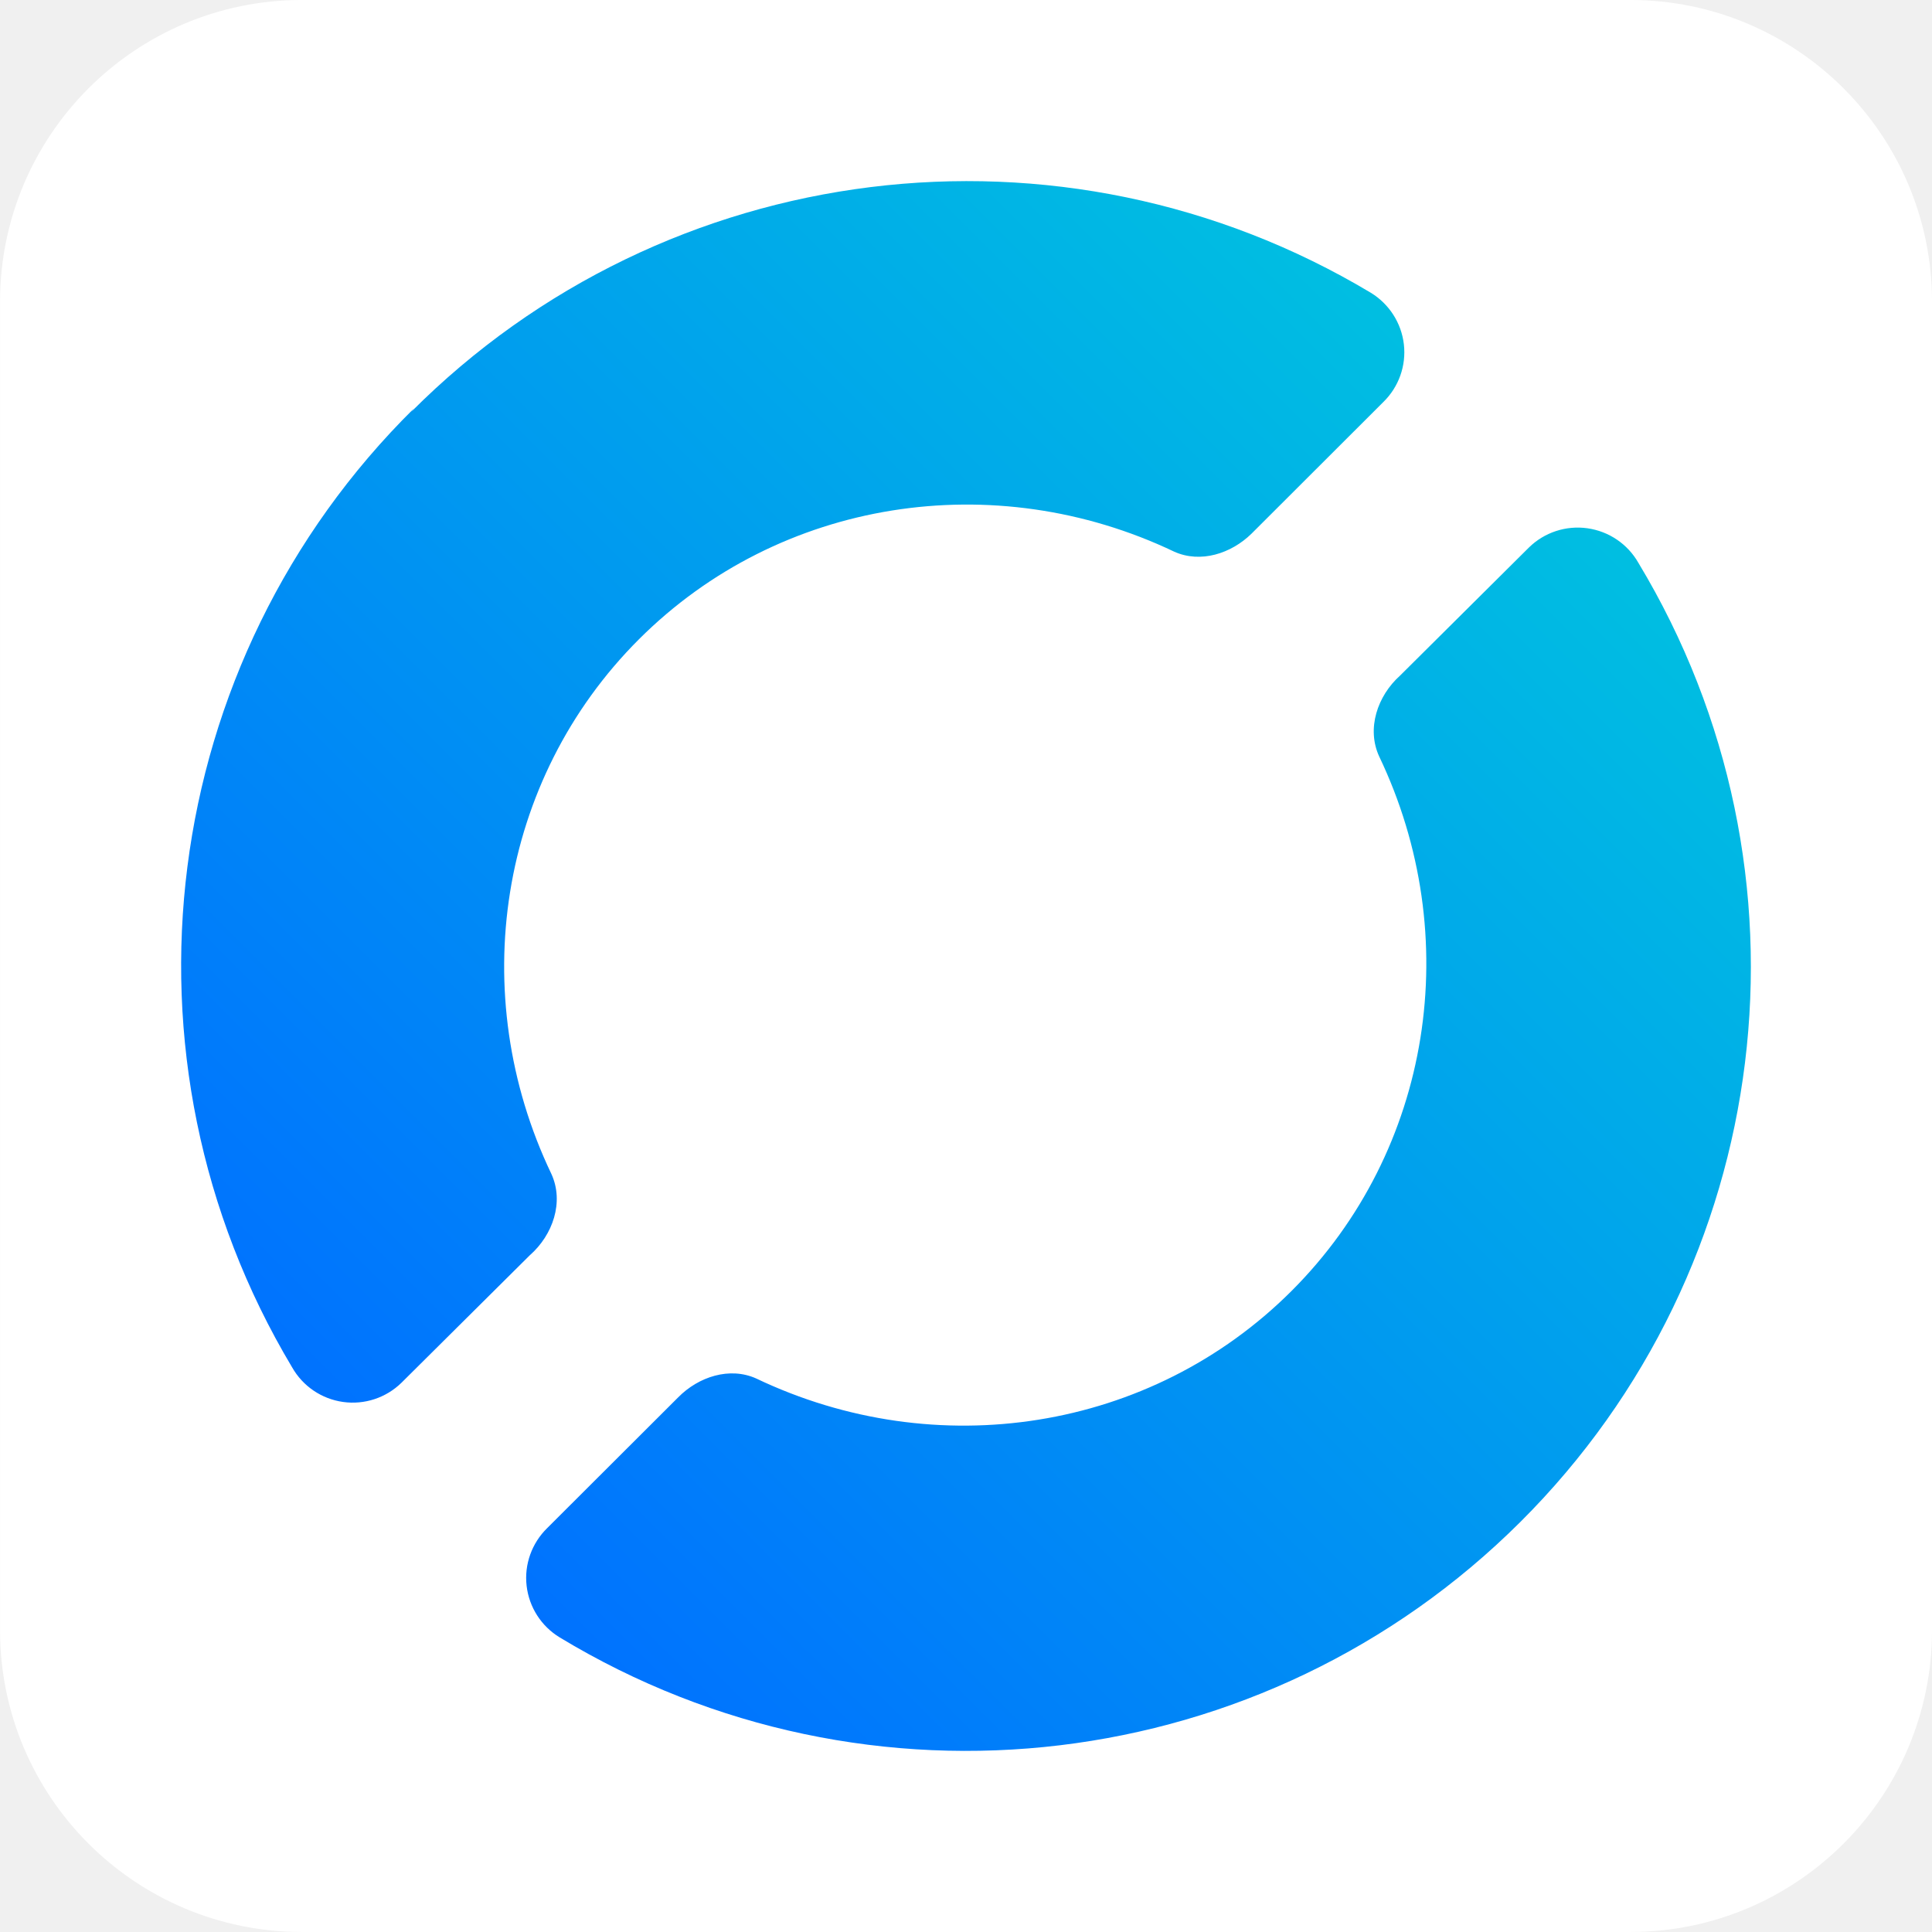
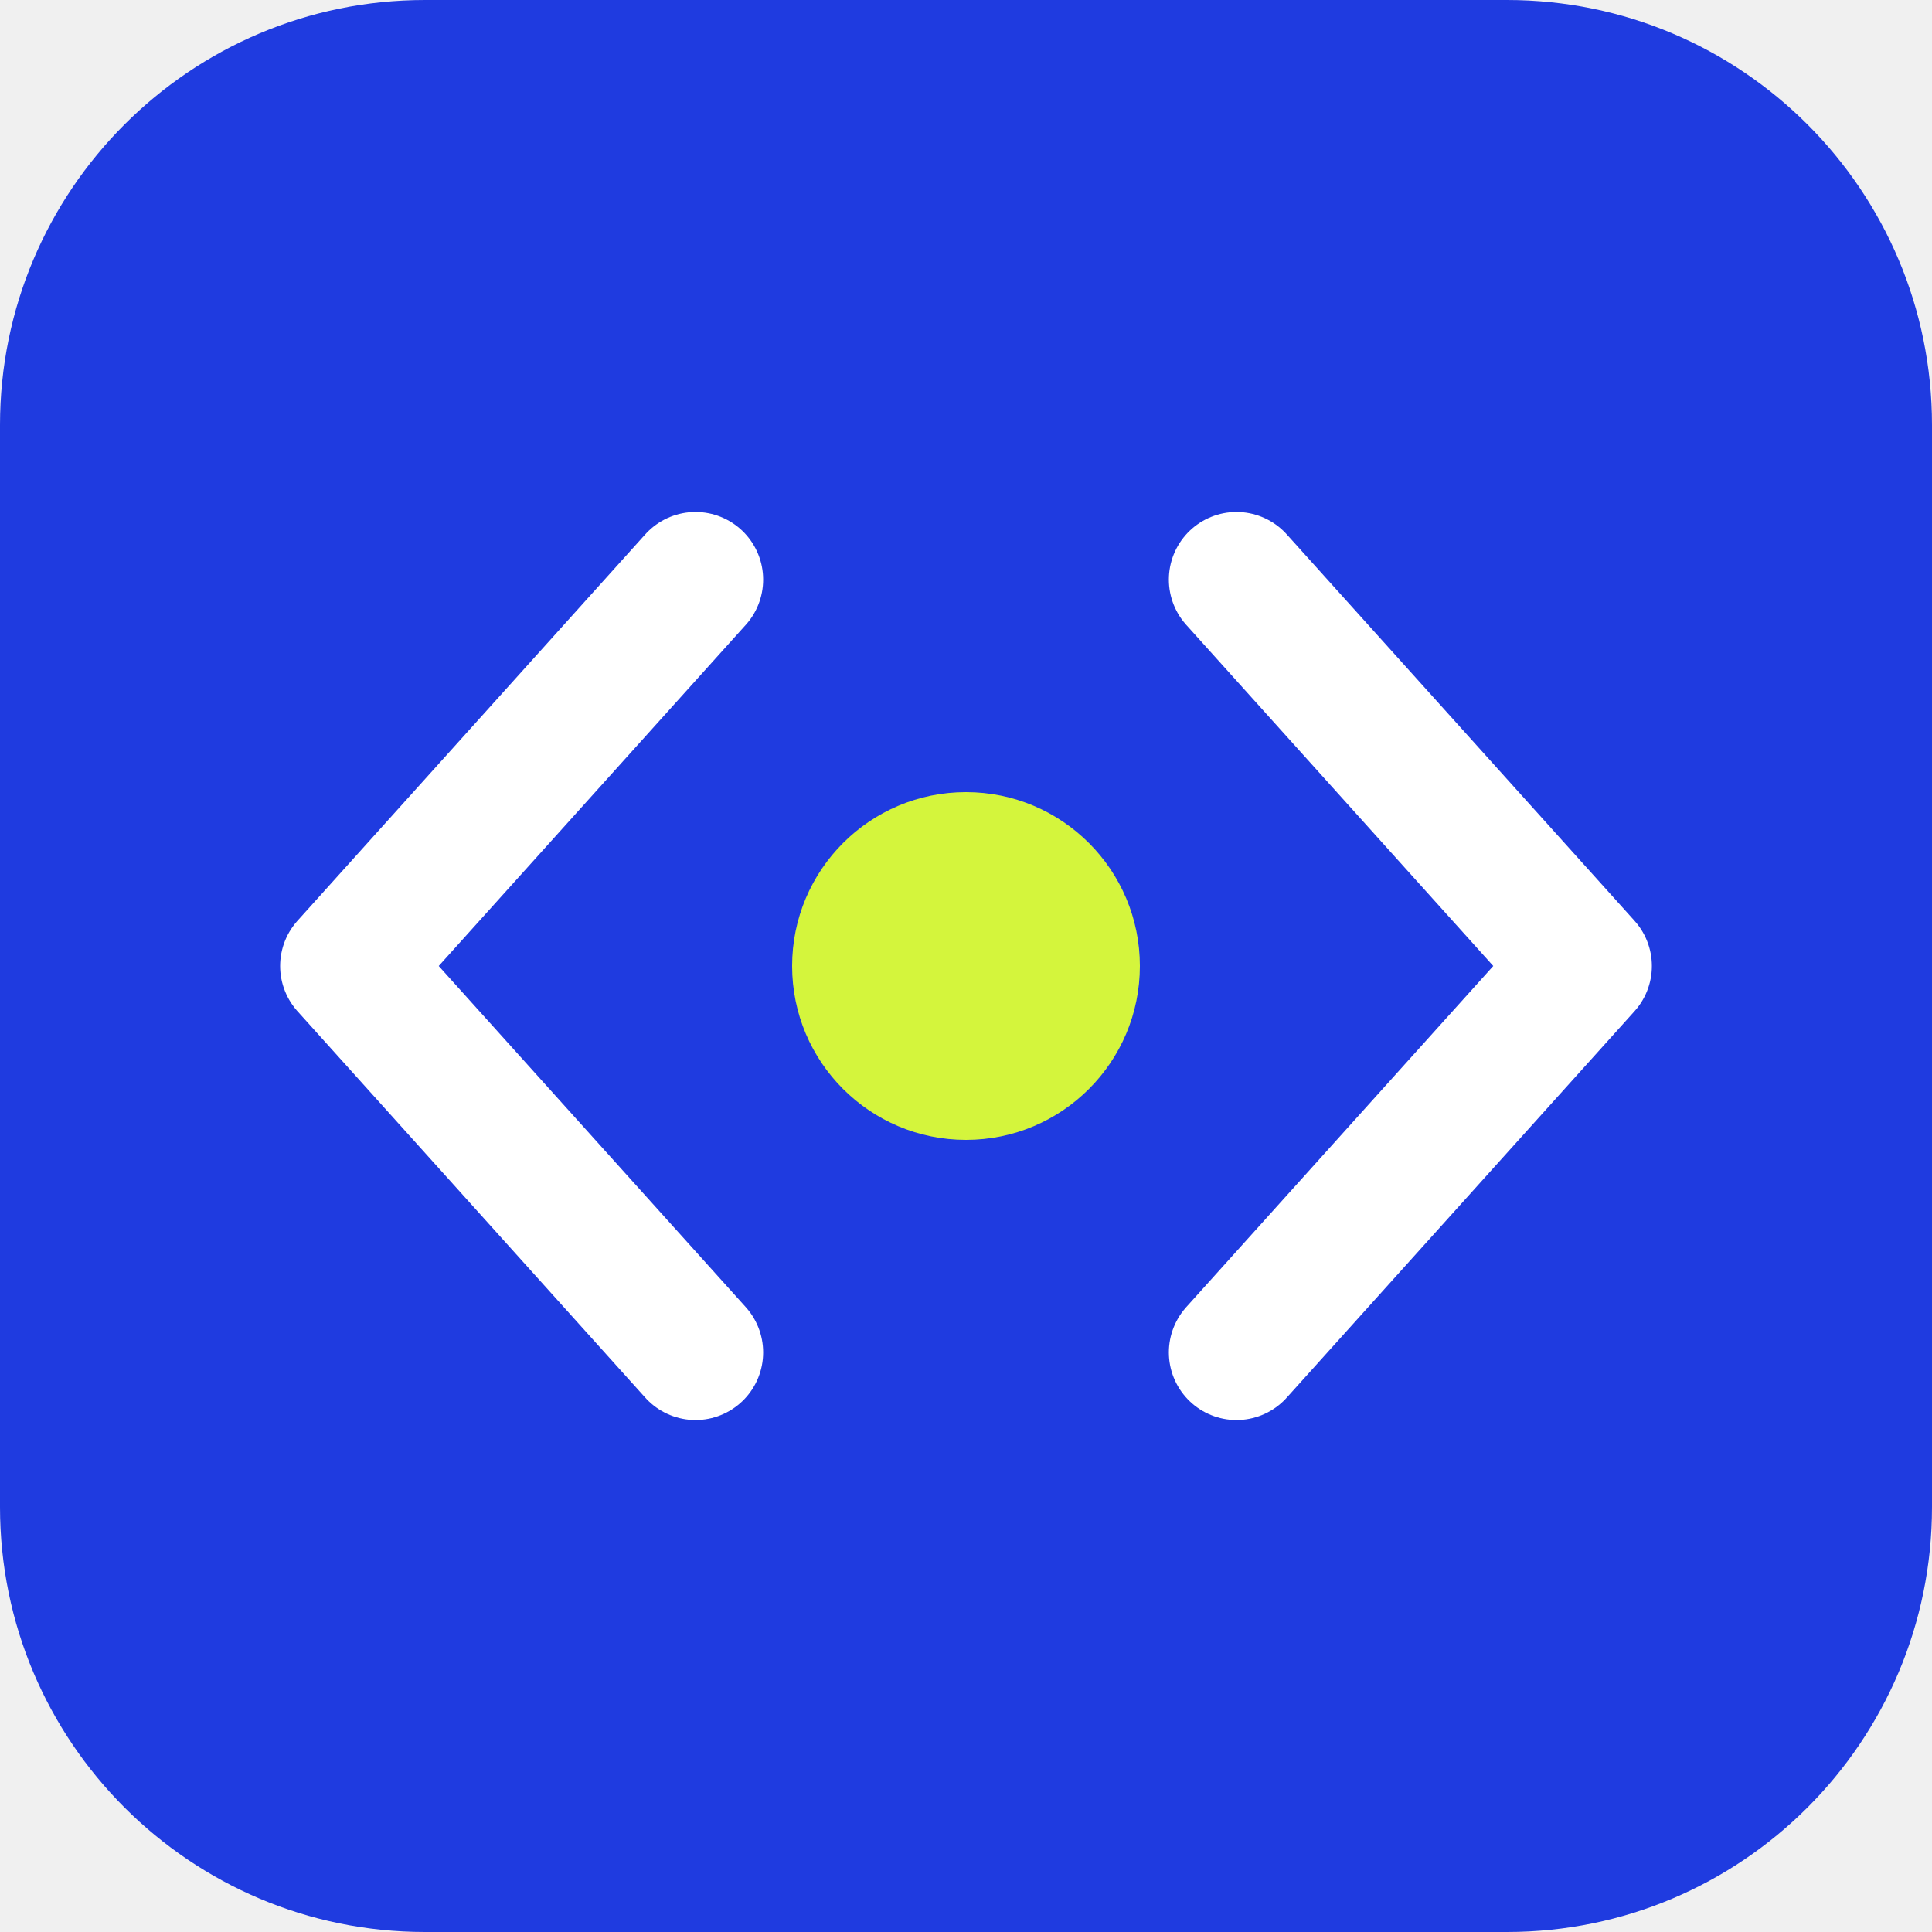
- <svg xmlns="http://www.w3.org/2000/svg" xmlns:xlink="http://www.w3.org/1999/xlink" style="isolation:isolate" viewBox="66.993 897.484 32 32" version="1.1" id="svg11" xml:space="preserve" width="32" height="32">
-   <defs id="defs15">
-     <linearGradient xlink:href="#a" id="linearGradient765" gradientUnits="userSpaceOnUse" gradientTransform="matrix(26.00048,0,0,25.99936,17.98453,891.7487)" x1="0.148" y1="0.851" x2="0.845" y2="0.154" />
-   </defs>
-   <linearGradient id="a" x1="0.148" x2="0.845" y1="0.851" y2="0.154" gradientTransform="matrix(26.301,0,0,26.331,90.67354,911.7572)" gradientUnits="userSpaceOnUse">
-     <stop offset="0" stop-color="#004ba6" id="stop4" style="stop-color:#0071ff;stop-opacity:1;" />
-     <stop offset="1" stop-color="#00bfe1" id="stop6" style="stop-color:#00bfe1;stop-opacity:1;" />
-   </linearGradient>
-   <g id="g763" transform="translate(52.0085,8.73577)">
-     <g id="g761">
-       <rect style="fill:#ffffff;fill-opacity:1;stroke:none;stroke-width:1;stroke-dasharray:none;stroke-opacity:1;paint-order:fill markers stroke" id="rect757" width="32" height="32" x="14.985" y="888.748" rx="5" ry="5" />
-       <path fill="url(#a)" d="m 40.309,897.816 -2.135,2.122 c -0.376,0.337 -0.557,0.879 -0.347,1.337 1.423,2.976 0.883,6.524 -1.451,8.856 -2.335,2.331 -5.887,2.871 -8.867,1.449 -0.439,-0.197 -0.954,-0.03 -1.292,0.313 l -2.17,2.166 c -0.255,0.25 -0.381,0.602 -0.34,0.956 0.041,0.354 0.243,0.669 0.548,0.854 5.113,3.095 11.679,2.306 15.911,-1.912 4.232,-4.216 5.039,-10.773 1.955,-15.887 -0.177,-0.311 -0.489,-0.522 -0.844,-0.572 -0.355,-0.05 -0.713,0.068 -0.968,0.318 z M 21.843,895.511 c -4.253,4.2 -5.086,10.758 -2.02,15.885 0.177,0.312 0.488,0.523 0.843,0.573 0.355,0.05 0.713,-0.068 0.969,-0.319 l 2.123,-2.109 c 0.385,-0.337 0.572,-0.885 0.359,-1.349 -1.423,-2.976 -0.884,-6.524 1.451,-8.856 2.334,-2.331 5.887,-2.871 8.866,-1.45 0.434,0.195 0.942,0.033 1.281,-0.3 l 2.182,-2.179 c 0.255,-0.249 0.381,-0.601 0.34,-0.956 -0.041,-0.353 -0.243,-0.668 -0.548,-0.854 -5.122,-3.068 -11.678,-2.255 -15.893,1.972 z" id="path759" style="fill:url(#linearGradient765);stroke-width:0.988" />
-     </g>
-   </g>
+ <svg xmlns="http://www.w3.org/2000/svg" width="100" height="100" viewBox="0 0 100 100">
+   <rect width="100" height="100" rx="22" fill="#1F3BE0" />
+   <polyline points="36,30 18,50 36,70" fill="none" stroke="#FFFFFF" stroke-width="7" stroke-linecap="round" stroke-linejoin="round" />
+   <polyline points="64,30 82,50 64,70" fill="none" stroke="#FFFFFF" stroke-width="7" stroke-linecap="round" stroke-linejoin="round" />
+   <circle cx="50" cy="50" r="9" fill="#D4F53C" />
</svg>
